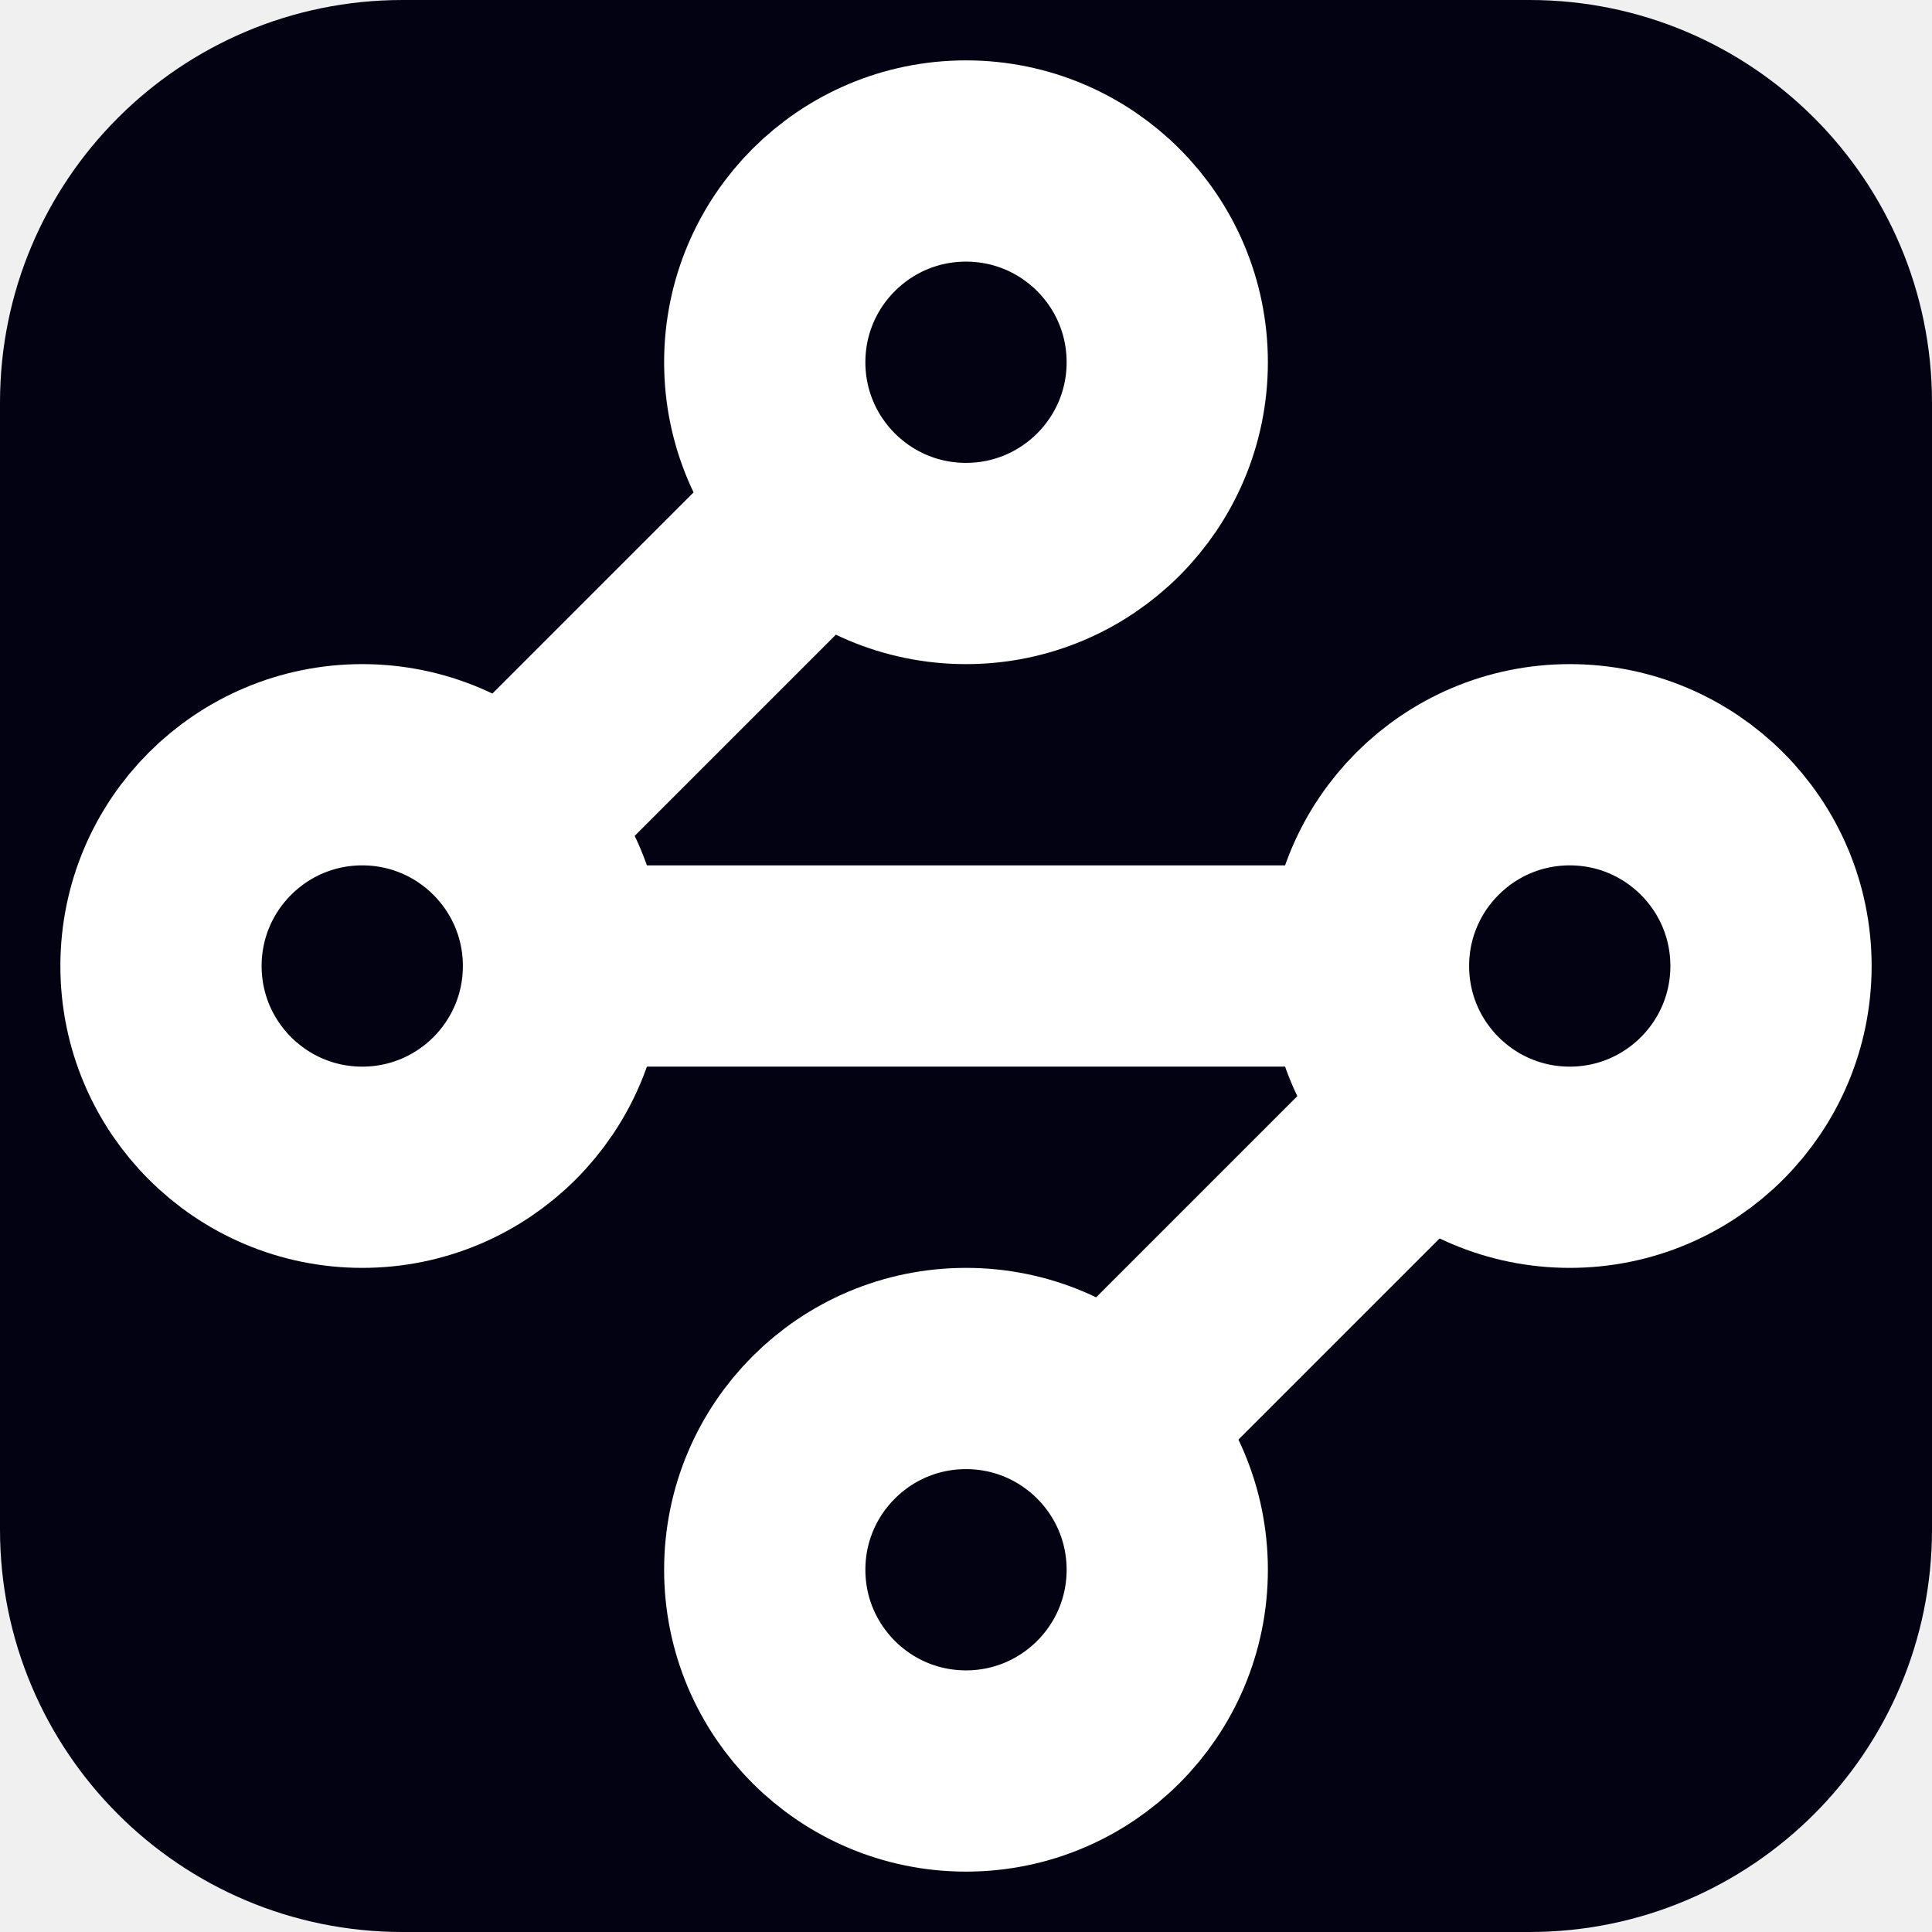
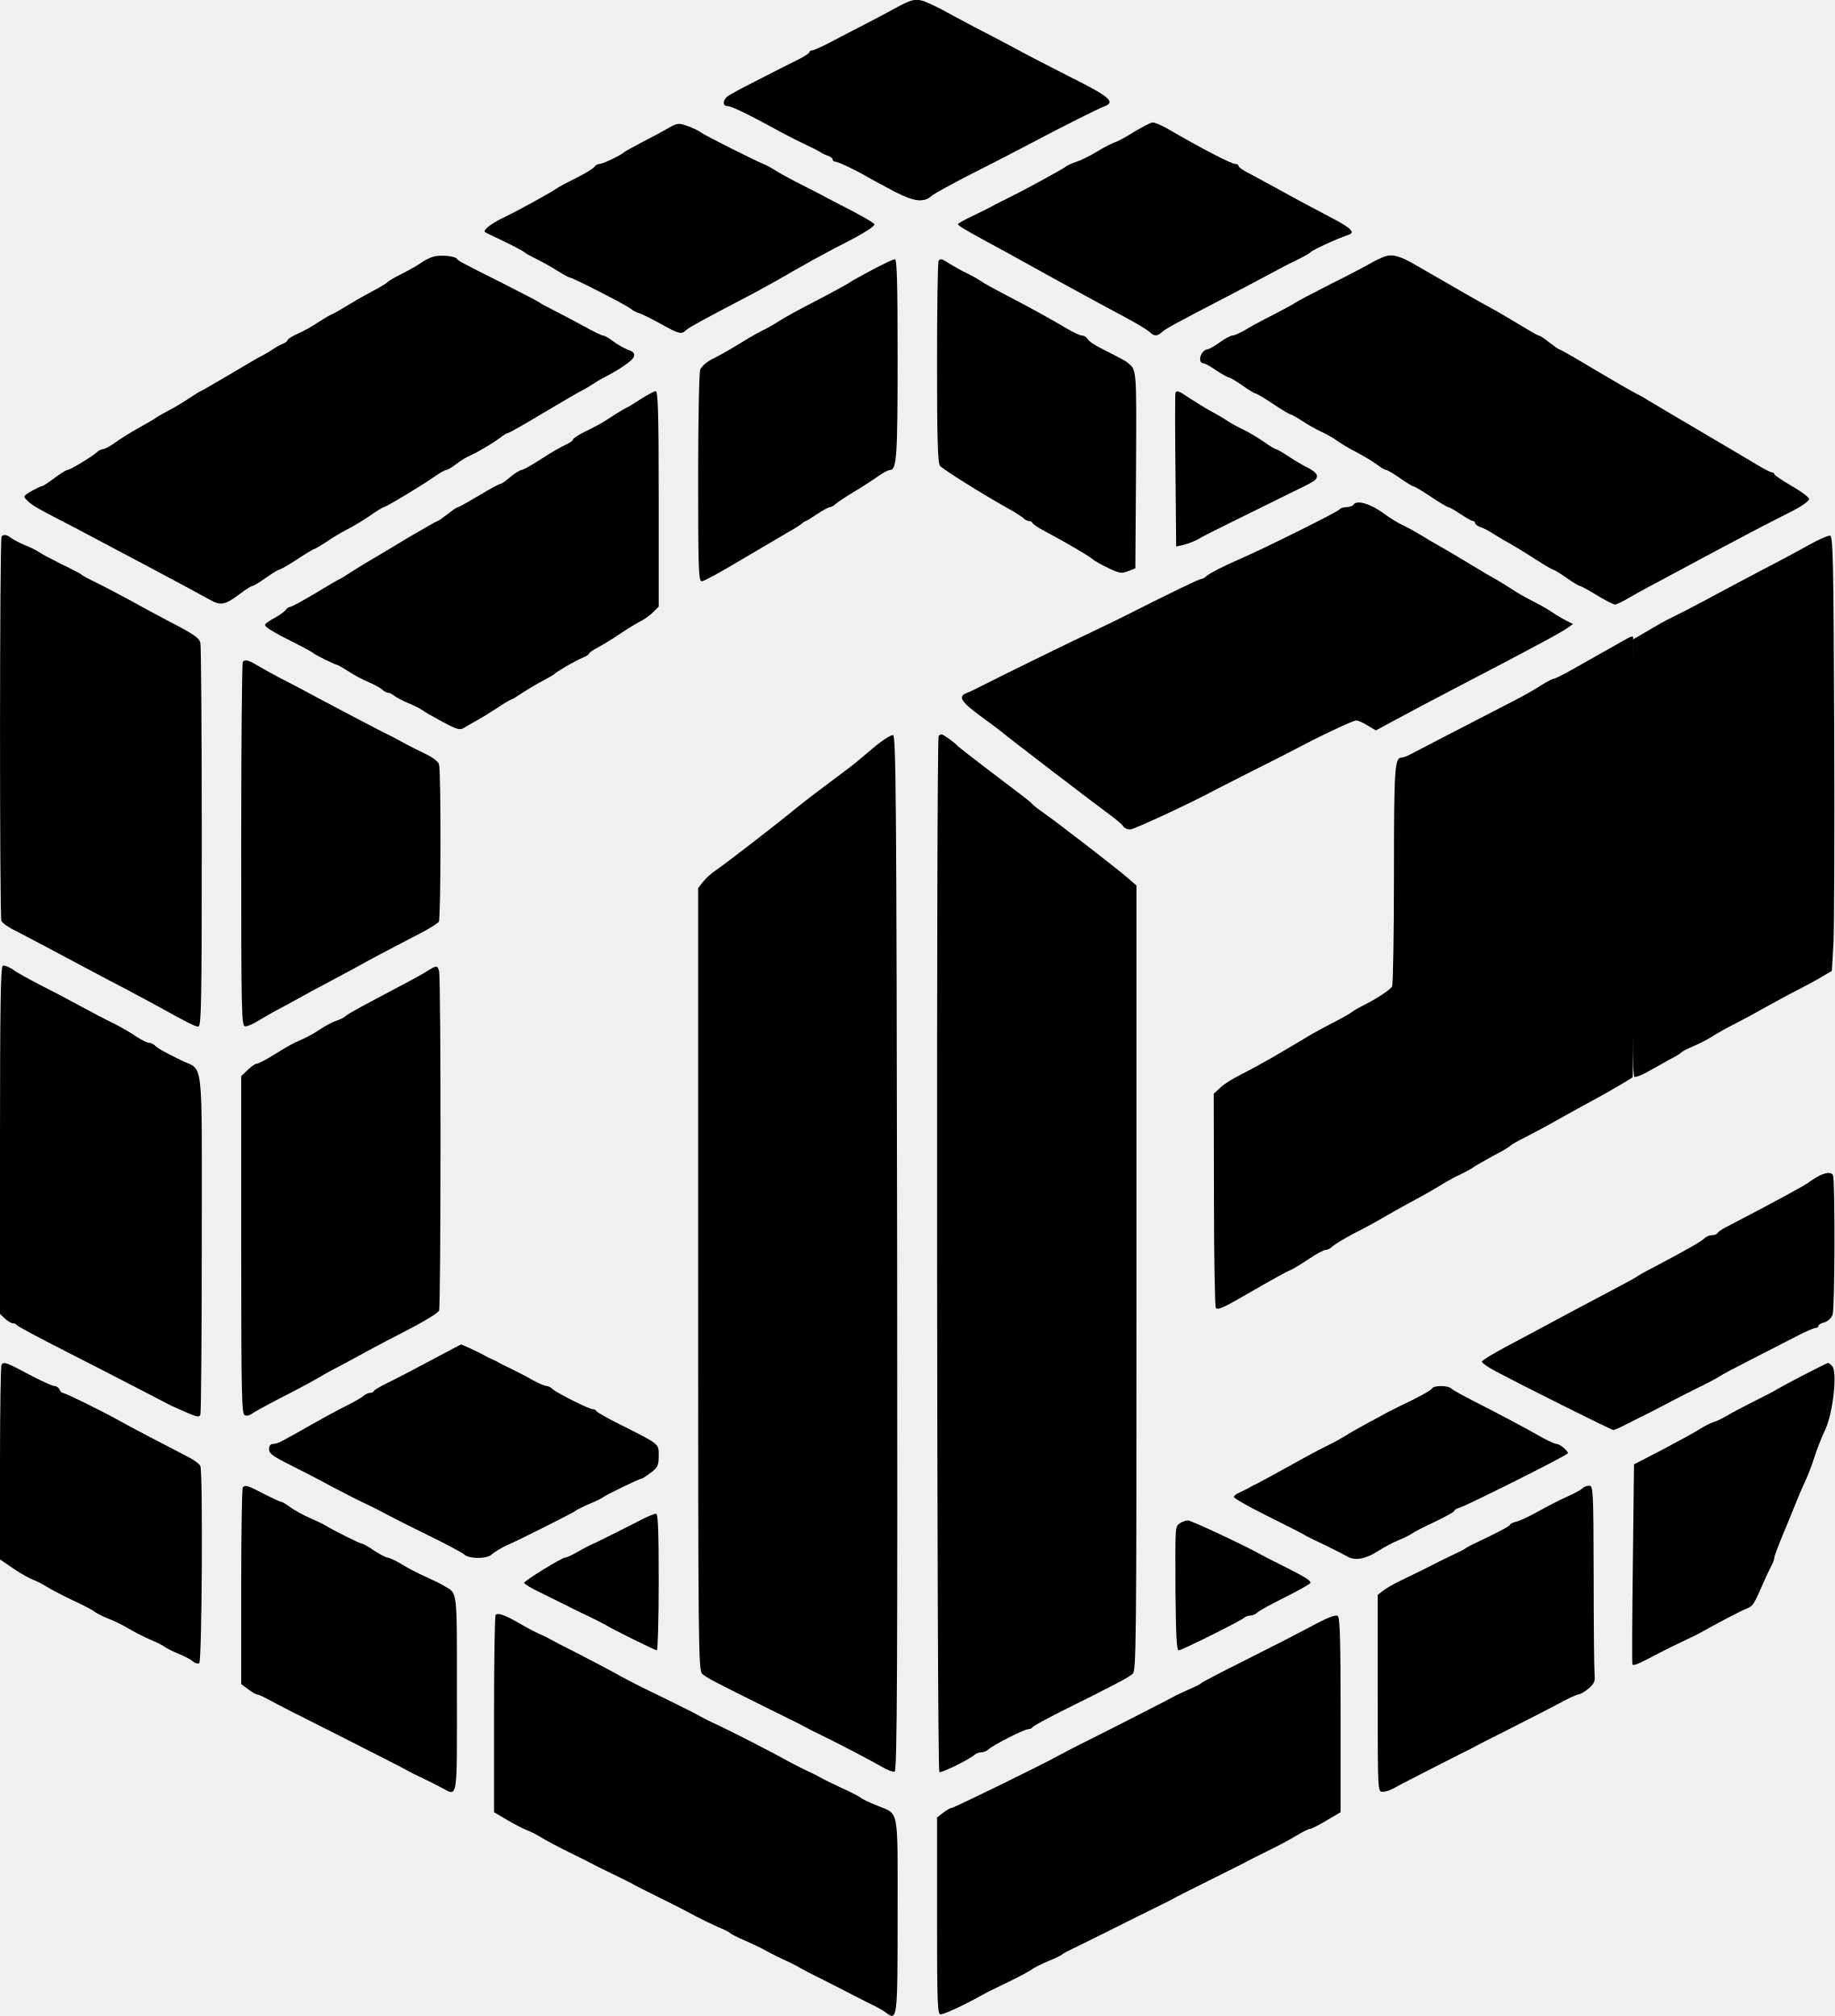
- <svg xmlns="http://www.w3.org/2000/svg" viewBox="0 0 24 24">
-   <rect width="24" height="24" rx="5" fill="#030213" />
-   <g stroke="white" stroke-width="2.5" stroke-linecap="round" stroke-linejoin="round" fill="none">
-     <circle cx="12" cy="4.5" r="2.5" />
-     <path d="m10.2 6.3-3.9 3.9" />
-     <circle cx="4.5" cy="12" r="2.5" />
-     <path d="M7 12h10" />
-     <circle cx="19.5" cy="12" r="2.5" />
-     <path d="m13.8 17.7 3.9-3.9" />
-     <circle cx="12" cy="19.5" r="2.5" />
+ <svg xmlns="http://www.w3.org/2000/svg" viewBox="0 0 791 869.4" fill="#000000">
+   <g transform="translate(-605,1462.7) scale(0.1,-0.1)">
+     <path d="M9905 14589 c-38 -21 -97 -52 -130 -69 -33 -17 -94 -48 -135 -70 -41 -22 -81 -40 -87 -40 -7 0 -13 -3 -13 -8 0 -4 -21 -18 -47 -31 -27 -13 -57 -29 -68 -34 -11 -6 -66 -34 -123 -63 -56 -28 -109 -57 -117 -64 -19 -16 -19 -40 -1 -40 18 0 80 -30 191 -90 50 -28 115 -61 145 -75 30 -14 62 -30 70 -36 8 -5 23 -12 33 -15 9 -4 17 -10 17 -15 0 -5 5 -9 11 -9 12 0 100 -42 144 -69 17 -10 68 -37 113 -61 87 -44 125 -48 161 -16 9 8 89 52 179 98 90 45 195 100 235 121 149 79 303 156 330 166 47 18 20 42 -145 124 -84 43 -196 100 -248 129 -52 28 -129 68 -170 89 -41 22 -83 44 -92 49 -43 24 -55 31 -97 50 -58 27 -73 25 -156 -21z" />
+     <path d="M8929 14073 c-24 -14 -75 -41 -114 -61 -38 -20 -72 -39 -75 -42 -10 -11 -91 -50 -105 -50 -8 0 -18 -6 -22 -12 -4 -7 -39 -29 -78 -48 -38 -19 -76 -39 -84 -45 -23 -17 -163 -94 -227 -125 -55 -26 -93 -55 -83 -64 2 -2 40 -20 84 -41 44 -21 82 -42 85 -45 3 -4 28 -18 55 -31 28 -14 69 -37 92 -52 24 -15 46 -27 50 -27 12 0 246 -120 263 -135 8 -7 25 -16 37 -19 12 -4 55 -25 94 -47 80 -44 86 -45 108 -25 15 13 70 43 261 143 36 19 92 49 125 68 33 19 69 39 80 46 11 6 47 26 80 45 33 18 90 49 128 68 87 44 137 76 137 85 0 7 -66 44 -165 94 -16 8 -48 25 -70 37 -22 11 -67 35 -100 51 -33 17 -73 39 -90 50 -16 10 -37 22 -45 25 -47 19 -267 130 -280 141 -9 7 -34 19 -57 27 -38 13 -43 13 -84 -11z" />
+     <path d="M10944 14061 c-33 -21 -71 -42 -83 -46 -13 -4 -49 -22 -80 -41 -31 -19 -72 -39 -91 -45 -19 -6 -42 -17 -50 -24 -13 -10 -189 -106 -230 -125 -8 -4 -37 -19 -65 -33 -27 -15 -76 -39 -107 -54 -32 -15 -58 -30 -58 -33 0 -5 30 -24 130 -78 36 -19 106 -58 155 -85 50 -28 117 -65 150 -83 144 -79 215 -117 293 -159 45 -24 89 -51 98 -59 19 -20 33 -20 54 -1 16 15 74 46 290 158 58 30 134 71 170 90 36 20 90 48 120 62 30 15 57 30 60 34 8 10 115 59 163 75 32 10 13 29 -69 72 -97 51 -170 90 -249 134 -33 18 -81 44 -107 58 -27 13 -48 28 -48 33 0 5 -6 9 -14 9 -17 0 -145 66 -296 154 -25 14 -52 25 -60 25 -8 0 -42 -18 -76 -38z" />
+     <path d="M7918 13520 c-15 -4 -40 -17 -55 -28 -15 -11 -53 -32 -83 -47 -30 -15 -57 -31 -60 -35 -3 -5 -34 -23 -70 -42 -36 -19 -84 -47 -108 -62 -24 -15 -51 -30 -60 -34 -9 -3 -36 -19 -59 -34 -23 -16 -62 -38 -87 -49 -25 -11 -46 -24 -46 -28 0 -5 -8 -11 -17 -15 -10 -3 -31 -15 -48 -26 -16 -11 -37 -23 -45 -27 -8 -3 -70 -39 -138 -80 -68 -40 -125 -73 -127 -73 -2 0 -23 -13 -47 -29 -24 -16 -65 -41 -92 -55 -27 -14 -54 -30 -60 -35 -6 -4 -38 -23 -71 -41 -32 -18 -77 -46 -99 -62 -21 -15 -45 -28 -52 -28 -7 0 -19 -6 -26 -13 -19 -18 -116 -77 -128 -77 -5 0 -30 -16 -56 -35 -25 -19 -49 -35 -54 -35 -5 0 -25 -10 -45 -21 -36 -22 -36 -22 -17 -41 19 -20 44 -34 207 -118 78 -41 117 -62 315 -167 154 -82 223 -119 264 -142 47 -27 67 -23 129 24 25 19 50 35 55 35 5 0 31 16 58 35 27 19 53 35 57 35 5 0 40 20 78 45 38 25 72 45 75 45 4 0 26 14 51 30 24 17 63 40 86 52 23 11 68 38 99 59 31 22 60 39 63 39 9 0 173 99 219 132 21 15 44 28 49 28 6 0 25 11 43 25 18 14 43 30 56 35 38 17 105 57 134 79 15 12 30 21 35 21 4 0 70 37 146 83 76 45 149 88 163 95 14 7 39 21 55 32 17 11 37 23 45 27 68 34 129 76 133 92 4 15 -3 22 -26 30 -16 6 -45 22 -63 36 -18 14 -38 25 -44 25 -6 0 -45 19 -88 43 -42 23 -99 53 -127 67 -27 14 -54 28 -60 33 -5 4 -74 40 -153 80 -193 97 -196 99 -202 108 -8 12 -73 18 -102 9z" />
+     <path d="M12020 13521 c-14 -5 -41 -18 -60 -29 -19 -11 -98 -53 -175 -91 -77 -39 -145 -75 -151 -80 -7 -5 -43 -25 -80 -44 -38 -19 -93 -48 -122 -65 -29 -18 -59 -32 -68 -32 -8 0 -33 -13 -56 -30 -22 -16 -47 -30 -54 -30 -7 0 -18 -9 -24 -20 -11 -21 -6 -40 10 -40 5 0 29 -13 53 -30 25 -16 49 -30 54 -30 5 0 32 -16 59 -35 27 -19 53 -35 57 -35 5 0 39 -20 76 -45 37 -25 71 -45 75 -45 4 0 27 -13 50 -28 22 -15 59 -36 81 -46 22 -10 54 -28 70 -40 17 -12 55 -35 85 -50 30 -16 69 -39 86 -52 17 -13 35 -24 41 -24 5 0 32 -16 59 -35 27 -19 53 -35 57 -35 5 0 39 -20 76 -45 37 -25 71 -45 75 -45 4 0 28 -13 53 -30 24 -16 48 -30 54 -30 5 0 9 -4 9 -9 0 -5 10 -13 23 -17 12 -4 40 -18 62 -33 22 -14 56 -34 75 -44 19 -11 65 -39 102 -63 37 -24 71 -44 75 -44 4 0 30 -16 57 -35 27 -19 53 -35 58 -35 4 0 37 -18 73 -40 36 -22 71 -40 78 -40 6 0 32 12 57 27 48 28 86 48 245 133 55 30 132 71 170 91 67 36 150 80 298 155 37 19 67 41 67 49 0 7 -34 33 -75 56 -41 24 -75 47 -75 51 0 4 -5 8 -11 8 -6 0 -42 19 -81 43 -38 23 -86 51 -106 63 -50 29 -310 183 -347 205 -16 11 -41 24 -55 31 -14 7 -92 52 -173 100 -81 49 -150 88 -153 88 -4 0 -23 14 -44 30 -21 17 -41 30 -46 30 -4 0 -39 20 -78 44 -39 24 -91 54 -114 67 -94 52 -97 53 -333 190 -74 43 -103 51 -139 40z" />
+     <path d="M9810 13463 c-47 -25 -90 -49 -95 -53 -6 -5 -55 -32 -110 -61 -129 -67 -163 -86 -200 -109 -16 -11 -50 -30 -75 -42 -25 -13 -63 -35 -85 -49 -57 -35 -75 -45 -123 -70 -25 -12 -47 -32 -53 -46 -5 -14 -9 -220 -9 -469 0 -396 2 -444 16 -444 8 0 85 42 170 93 85 50 176 104 202 119 26 14 52 31 59 37 7 6 14 11 17 11 3 0 25 14 49 30 25 17 50 30 55 30 6 0 17 6 24 13 7 7 42 30 78 52 36 21 83 52 104 67 21 15 45 28 53 28 29 0 33 57 33 481 0 337 -3 429 -12 428 -7 0 -51 -21 -98 -46z" />
+     <path d="M10097 13503 c-4 -3 -7 -200 -7 -438 0 -330 3 -435 13 -447 12 -15 183 -122 292 -183 30 -16 60 -36 67 -42 6 -7 17 -13 24 -13 7 0 14 -4 16 -9 2 -5 26 -21 53 -35 92 -49 189 -106 205 -120 8 -7 39 -25 69 -39 48 -23 58 -24 85 -13 l31 12 3 426 c2 450 4 427 -40 464 -7 5 -38 22 -68 37 -71 35 -93 49 -103 65 -4 6 -14 12 -22 12 -8 0 -38 14 -67 31 -69 41 -141 81 -258 142 -52 27 -101 54 -108 60 -7 5 -34 21 -60 34 -26 12 -60 32 -77 42 -34 22 -39 24 -48 14z" />
+     <path d="M8811 12905 c-29 -19 -55 -35 -57 -35 -2 0 -23 -12 -47 -27 -64 -42 -78 -50 -134 -77 -29 -14 -53 -30 -53 -35 0 -5 -14 -14 -31 -22 -17 -7 -64 -34 -105 -61 -40 -26 -79 -48 -86 -48 -7 -1 -29 -14 -48 -30 -19 -17 -38 -30 -43 -30 -5 0 -46 -22 -92 -50 -46 -27 -86 -50 -90 -50 -4 0 -24 -13 -45 -30 -21 -16 -40 -30 -44 -30 -3 0 -60 -33 -127 -72 -66 -40 -139 -84 -162 -97 -23 -13 -61 -37 -85 -52 -24 -16 -45 -29 -47 -29 -2 0 -49 -27 -103 -60 -55 -33 -105 -60 -110 -60 -6 0 -15 -6 -19 -12 -4 -7 -26 -23 -48 -35 -22 -12 -41 -25 -42 -30 -3 -9 34 -32 132 -81 39 -19 72 -38 75 -41 6 -7 95 -51 103 -51 3 0 25 -13 49 -28 24 -16 63 -37 88 -47 25 -11 51 -25 58 -32 7 -7 18 -13 24 -13 6 0 19 -6 27 -13 9 -7 36 -22 61 -32 25 -10 52 -24 60 -30 8 -7 48 -29 88 -51 64 -34 75 -37 94 -25 11 7 37 22 57 33 20 11 59 35 88 54 28 19 54 34 57 34 3 0 24 13 48 29 24 16 63 39 88 52 25 13 47 26 50 29 8 10 91 58 123 71 15 6 27 14 27 18 0 3 17 15 38 26 20 11 64 37 97 60 33 22 71 45 85 52 14 6 37 23 53 37 l27 27 0 464 c0 370 -3 465 -13 465 -7 0 -36 -16 -66 -35z" />
+     <path d="M11118 12933 c-2 -5 -2 -155 0 -336 l3 -327 27 6 c31 8 61 20 82 34 13 8 187 94 380 189 111 54 115 56 118 73 2 10 -12 24 -40 38 -24 12 -62 35 -86 51 -24 16 -47 29 -51 29 -4 0 -26 13 -48 29 -23 16 -60 39 -84 51 -24 11 -57 29 -74 40 -16 11 -50 31 -75 44 -25 14 -65 39 -90 55 -47 32 -57 36 -62 24z" />
+     <path d="M11885 12450 c-3 -5 -17 -10 -30 -10 -13 0 -27 -5 -30 -10 -6 -10 -330 -171 -430 -214 -72 -31 -129 -61 -143 -73 -7 -7 -18 -13 -23 -13 -9 0 -117 -52 -319 -154 -25 -13 -81 -40 -125 -61 -119 -56 -443 -215 -495 -242 -25 -13 -57 -29 -71 -34 -40 -15 -27 -37 57 -99 41 -30 80 -59 87 -65 38 -32 424 -327 475 -364 26 -19 51 -40 55 -48 4 -7 18 -13 30 -13 17 0 276 121 367 171 8 4 83 42 165 84 83 41 166 84 185 94 101 54 244 121 257 121 9 0 31 -10 50 -22 l35 -21 72 39 c83 45 174 93 306 162 296 154 411 216 450 242 l22 16 -28 14 c-16 8 -42 23 -59 35 -16 11 -52 32 -78 45 -52 27 -60 31 -122 71 -22 14 -47 29 -55 33 -8 4 -51 29 -95 56 -44 27 -105 63 -135 80 -30 17 -68 39 -85 50 -16 10 -50 29 -75 41 -25 12 -61 34 -80 49 -61 45 -121 63 -135 40z" />
+     <path d="M6057 12313 c-9 -8 -9 -1635 -1 -1657 3 -9 31 -29 63 -44 54 -28 147 -77 321 -170 47 -25 114 -61 150 -79 36 -19 92 -49 125 -67 150 -83 176 -96 190 -96 13 0 15 103 15 818 0 449 -3 826 -6 837 -6 22 -28 37 -144 97 -41 22 -111 59 -155 84 -44 24 -109 58 -145 76 -36 17 -67 34 -70 38 -3 3 -41 23 -85 44 -44 22 -87 45 -95 51 -8 6 -35 20 -60 30 -25 10 -53 25 -62 32 -17 14 -32 17 -42 6z" />
+     <path d="M13855 12280 c-38 -21 -99 -54 -135 -73 -108 -56 -250 -132 -330 -175 -41 -22 -95 -50 -120 -62 -51 -25 -55 -28 -127 -70 l-53 -31 -2 -941 c-2 -710 0 -942 9 -945 6 -2 31 7 55 21 24 13 66 37 93 52 28 14 52 29 55 33 3 4 25 15 50 26 25 10 63 30 85 44 22 14 65 38 95 53 30 15 91 48 135 73 44 24 107 59 140 75 33 17 79 42 102 56 l41 24 7 123 c3 67 5 489 3 937 -3 715 -5 815 -18 817 -8 1 -46 -15 -85 -37z" />
+     <path d="M12900 11780 c-8 -5 -43 -24 -78 -44 -35 -20 -68 -36 -73 -36 -5 0 -28 -12 -52 -27 -23 -15 -73 -44 -112 -64 -333 -172 -424 -219 -450 -233 -16 -9 -35 -16 -42 -16 -30 0 -33 -45 -33 -507 0 -257 -4 -473 -8 -480 -9 -15 -65 -52 -117 -78 -22 -11 -47 -25 -56 -32 -8 -7 -47 -29 -85 -48 -38 -20 -85 -45 -104 -57 -124 -75 -222 -131 -290 -165 -31 -16 -69 -38 -87 -55 l-30 -28 1 -455 c0 -251 4 -461 8 -468 6 -10 29 -1 92 35 179 103 214 122 231 128 9 4 44 25 77 47 32 22 66 40 74 40 8 0 22 7 30 16 9 8 49 32 88 53 40 20 105 55 143 78 39 22 99 56 135 75 36 19 84 47 108 62 23 14 59 34 80 43 20 10 44 22 52 29 8 6 47 28 85 49 39 20 72 40 75 44 3 4 32 21 65 37 33 17 103 54 155 84 52 29 124 69 160 88 51 28 133 76 147 86 4 3 5 1897 2 1900 -2 2 -11 0 -19 -4z" />
+     <path d="M7097 11773 c-4 -3 -7 -359 -7 -790 0 -739 1 -783 18 -782 9 0 31 9 47 19 17 10 51 30 76 44 25 13 73 39 105 57 32 18 88 48 124 67 36 19 92 49 125 67 62 35 132 72 269 143 44 22 83 47 88 54 9 14 10 643 1 678 -4 14 -27 31 -67 50 -33 16 -77 38 -96 49 -19 11 -48 26 -65 34 -33 16 -143 74 -300 157 -55 30 -129 69 -165 87 -36 19 -78 43 -95 53 -33 20 -48 24 -58 13z" />
+     <path d="M9825 11410 c-33 -28 -67 -56 -75 -63 -8 -8 -62 -49 -120 -92 -58 -43 -119 -90 -136 -104 -87 -72 -316 -249 -359 -278 -18 -12 -42 -34 -54 -49 l-21 -27 0 -1687 c0 -1594 1 -1688 18 -1702 20 -17 52 -34 292 -153 74 -36 142 -70 150 -75 8 -5 42 -22 75 -38 80 -39 210 -107 260 -136 22 -13 45 -21 52 -19 11 4 13 430 11 2236 -3 1975 -5 2232 -18 2234 -8 1 -42 -20 -75 -47z" />
+     <path d="M10097 11453 c-11 -11 -8 -4461 3 -4468 9 -5 133 56 154 76 6 5 18 9 27 9 10 0 24 6 31 13 19 18 154 87 172 87 8 0 16 4 18 9 2 4 64 38 138 75 74 37 149 74 165 83 17 8 48 25 70 36 22 11 48 27 58 35 16 14 17 108 17 1707 l0 1693 -38 33 c-43 38 -302 238 -366 283 -23 16 -43 32 -46 36 -5 8 -27 24 -210 163 -58 44 -107 83 -110 86 -9 12 -63 51 -70 51 -4 0 -10 -3 -13 -7z" />
+     <path d="M6062 10462 c-9 -3 -12 -173 -12 -752 l0 -749 22 -21 c12 -11 27 -20 34 -20 7 0 14 -3 16 -7 2 -5 96 -55 210 -113 114 -58 260 -133 325 -167 65 -34 125 -65 133 -69 111 -50 119 -52 124 -37 3 8 6 342 6 742 0 825 10 736 -90 786 -74 36 -100 51 -113 64 -6 6 -17 11 -25 11 -8 0 -33 13 -56 28 -23 16 -67 41 -97 56 -30 14 -94 48 -144 75 -49 27 -127 68 -173 91 -46 24 -98 52 -115 65 -18 12 -38 20 -45 17z" />
+     <path d="M7890 10438 c-19 -12 -62 -36 -95 -53 -197 -104 -242 -128 -255 -140 -8 -7 -26 -16 -40 -20 -14 -4 -44 -20 -67 -35 -23 -16 -59 -36 -80 -45 -43 -19 -46 -20 -126 -69 -32 -20 -63 -36 -70 -36 -6 0 -24 -12 -39 -27 l-28 -27 0 -728 c0 -641 2 -729 15 -734 8 -4 21 -1 29 5 7 6 65 38 127 70 63 32 132 69 154 82 22 13 60 35 85 47 25 13 86 46 135 73 50 27 120 64 158 83 83 43 140 77 150 90 8 12 9 1433 0 1465 -7 26 -10 26 -53 -1z" />
+     <path d="M13885 9552 c-16 -10 -32 -20 -35 -23 -7 -8 -165 -94 -362 -196 -15 -8 -30 -18 -33 -24 -4 -5 -15 -9 -25 -9 -10 0 -25 -6 -32 -14 -13 -13 -82 -52 -218 -124 -36 -18 -69 -37 -75 -42 -5 -4 -55 -31 -110 -60 -119 -63 -186 -98 -280 -149 -38 -21 -116 -62 -172 -92 -56 -30 -103 -58 -104 -64 -1 -5 27 -25 62 -43 142 -75 497 -252 505 -252 5 0 34 13 64 29 30 15 75 38 100 50 25 13 65 34 90 47 25 13 79 41 120 61 41 20 80 41 85 45 6 5 66 37 135 72 69 35 156 80 195 100 38 20 75 36 82 36 7 0 13 4 13 9 0 5 11 12 25 15 15 4 30 18 36 33 10 27 11 575 2 601 -7 16 -31 14 -68 -6z" />
+     <path d="M7905 8759 c-71 -38 -155 -82 -185 -96 -30 -15 -56 -30 -58 -35 -2 -4 -10 -8 -17 -8 -8 0 -20 -6 -27 -12 -7 -7 -38 -25 -68 -40 -50 -25 -113 -59 -223 -122 -21 -11 -48 -27 -60 -33 -12 -7 -30 -13 -39 -13 -12 0 -18 -8 -18 -23 0 -18 16 -30 88 -66 48 -24 128 -65 177 -92 50 -26 111 -58 137 -70 26 -12 67 -32 90 -45 24 -13 108 -56 188 -95 80 -39 153 -78 162 -86 21 -19 93 -19 115 -2 17 15 51 35 73 44 44 19 286 140 290 146 3 3 30 17 60 30 30 12 57 26 60 29 6 7 156 80 165 80 4 0 22 12 41 26 30 23 34 32 34 73 0 53 6 48 -165 134 -55 27 -101 54 -103 58 -2 5 -10 9 -17 9 -16 0 -155 70 -173 87 -7 7 -19 13 -26 13 -7 0 -33 11 -57 24 -24 14 -64 35 -89 47 -25 12 -52 25 -60 30 -8 5 -22 12 -30 15 -8 3 -22 10 -30 15 -16 10 -100 49 -103 48 -1 0 -60 -32 -132 -70z" />
+     <path d="M6057 8743 c-4 -3 -7 -194 -7 -424 l0 -417 60 -41 c33 -22 71 -43 83 -47 12 -4 38 -17 57 -29 19 -12 71 -39 115 -60 44 -20 87 -43 95 -50 8 -6 33 -19 56 -28 22 -8 63 -28 90 -44 27 -16 69 -37 94 -48 25 -10 52 -24 60 -30 8 -6 35 -20 60 -30 25 -10 53 -25 62 -33 9 -8 22 -11 27 -7 12 7 16 820 5 849 -3 9 -27 27 -53 40 -132 68 -242 126 -296 156 -81 45 -234 120 -244 120 -5 0 -11 7 -15 15 -3 8 -13 15 -22 15 -9 0 -59 23 -110 50 -95 51 -106 55 -117 43z" />
+     <path d="M13820 8694 c-58 -30 -109 -58 -115 -62 -5 -4 -46 -25 -90 -47 -44 -22 -96 -49 -115 -61 -19 -11 -46 -25 -60 -29 -14 -4 -43 -19 -65 -33 -22 -14 -94 -53 -160 -88 l-120 -62 -5 -426 c-3 -234 -4 -430 -2 -436 3 -9 24 0 117 49 22 12 65 33 95 47 30 14 69 33 85 42 66 37 171 93 196 102 27 11 31 18 69 105 12 28 28 62 36 77 8 14 14 31 14 38 0 7 23 67 51 133 27 67 54 131 58 142 5 11 17 40 29 65 11 25 28 70 37 100 10 30 30 82 46 115 32 71 51 243 29 270 -7 8 -15 15 -19 14 -3 0 -53 -25 -111 -55z" />
+     <path d="M12225 8640 c-5 -9 -65 -42 -140 -77 -16 -8 -38 -19 -48 -24 -10 -6 -48 -26 -85 -46 -37 -20 -83 -46 -103 -59 -20 -12 -52 -30 -70 -38 -19 -9 -70 -36 -114 -60 -89 -50 -168 -93 -199 -109 -12 -5 -28 -14 -36 -19 -8 -4 -25 -12 -37 -18 -13 -5 -23 -14 -23 -19 0 -5 64 -42 143 -81 78 -39 149 -75 157 -80 8 -6 49 -26 90 -45 41 -20 86 -43 100 -51 33 -19 79 -10 133 25 23 15 62 36 87 46 25 10 52 24 60 30 8 6 52 29 98 50 45 22 82 42 82 46 0 4 10 11 23 14 37 12 467 227 467 235 0 11 -35 40 -49 40 -7 0 -33 12 -59 26 -77 44 -191 104 -291 155 -51 26 -98 52 -104 58 -14 14 -74 14 -82 1z" />
+     <path d="M7097 8213 c-4 -3 -7 -196 -7 -428 l0 -421 30 -22 c16 -12 33 -22 38 -22 5 0 29 -11 53 -24 24 -14 152 -79 284 -145 132 -67 256 -130 275 -140 19 -11 61 -33 93 -48 32 -15 73 -36 90 -45 72 -38 67 -66 67 406 0 459 3 429 -54 463 -20 12 -30 17 -106 52 -19 9 -56 28 -81 44 -25 15 -52 27 -59 27 -6 0 -32 14 -57 30 -24 17 -48 30 -53 30 -8 0 -124 58 -160 80 -8 5 -37 19 -65 31 -27 12 -64 32 -82 45 -17 13 -35 24 -40 24 -4 0 -39 16 -76 35 -71 37 -79 39 -90 28z" />
+     <path d="M12872 8208 c-6 -6 -37 -23 -69 -37 -32 -14 -87 -43 -123 -63 -36 -20 -77 -40 -92 -43 -16 -4 -28 -10 -28 -14 0 -4 -42 -27 -92 -51 -51 -24 -95 -46 -98 -49 -3 -4 -23 -14 -45 -24 -22 -10 -53 -26 -70 -34 -40 -21 -142 -71 -184 -91 -19 -10 -45 -25 -58 -35 l-23 -18 0 -425 c0 -418 0 -424 20 -424 18 0 37 7 80 32 25 13 202 104 250 128 25 12 52 26 60 30 8 5 80 42 160 82 80 40 176 90 214 110 38 21 75 38 82 38 7 0 26 11 43 25 25 22 29 32 26 63 -2 20 -4 211 -4 425 -1 366 -2 387 -19 387 -10 0 -23 -5 -30 -12z" />
+     <path d="M8813 8072 c-76 -39 -196 -99 -213 -106 -8 -3 -35 -17 -59 -31 -24 -14 -48 -25 -54 -25 -14 0 -177 -100 -177 -109 0 -5 30 -23 68 -41 37 -18 85 -42 107 -53 22 -11 67 -34 100 -49 33 -16 67 -33 75 -38 28 -18 214 -110 222 -110 4 0 8 133 8 295 0 230 -3 295 -12 294 -7 0 -37 -12 -65 -27z" />
+     <path d="M11137 8058 c-21 -16 -20 -7 -19 -300 2 -185 5 -248 14 -248 13 0 268 127 283 141 5 5 17 9 26 9 10 0 24 6 31 14 8 7 62 37 121 66 59 30 107 57 107 61 0 11 -20 23 -110 69 -47 23 -92 46 -100 51 -79 44 -304 149 -318 149 -10 0 -26 -6 -35 -12z" />
+     <path d="M8187 7663 c-4 -3 -7 -196 -7 -428 l0 -423 59 -35 c33 -19 70 -38 83 -43 12 -4 39 -17 58 -29 19 -12 73 -41 120 -64 47 -23 92 -46 100 -50 8 -5 49 -25 90 -45 41 -20 82 -40 90 -45 8 -5 62 -32 120 -61 58 -28 125 -63 150 -77 25 -13 68 -34 95 -46 28 -11 52 -24 55 -28 3 -3 30 -17 60 -30 30 -13 73 -33 95 -46 22 -12 60 -31 85 -42 25 -12 52 -25 60 -31 8 -5 56 -30 105 -54 50 -25 106 -54 125 -64 19 -10 53 -27 75 -38 22 -10 51 -26 64 -36 50 -38 51 -32 51 422 0 473 8 430 -90 471 -30 12 -62 27 -70 34 -8 6 -46 26 -85 43 -38 18 -77 37 -85 42 -8 5 -35 19 -60 30 -25 12 -58 29 -75 38 -81 45 -231 122 -315 162 -25 11 -54 26 -65 32 -11 6 -27 15 -35 19 -45 23 -163 81 -215 106 -33 16 -87 44 -120 63 -33 18 -107 57 -165 87 -58 29 -112 57 -120 62 -8 5 -28 15 -45 22 -16 7 -55 27 -85 45 -62 36 -93 47 -103 37z" />
+     <path d="M11695 7609 c-60 -32 -189 -98 -285 -146 -96 -48 -177 -90 -180 -94 -3 -4 -27 -16 -55 -28 -27 -12 -57 -26 -65 -31 -19 -11 -299 -154 -400 -204 -41 -21 -86 -44 -100 -52 -50 -29 -448 -224 -458 -224 -5 0 -21 -9 -36 -21 l-26 -20 0 -425 c0 -375 2 -424 15 -424 15 0 96 37 175 81 19 11 73 38 120 60 47 23 92 47 100 54 8 6 40 22 70 35 30 12 57 25 60 29 3 3 21 13 40 22 19 9 91 44 160 79 69 35 157 78 195 97 39 19 77 38 85 43 8 5 76 39 150 76 74 37 142 71 150 75 8 5 53 28 100 51 47 23 106 54 131 70 25 15 51 28 57 28 6 0 38 16 71 36 l61 36 0 418 c0 322 -3 420 -12 428 -9 7 -44 -6 -123 -49z" />
  </g>
</svg>
